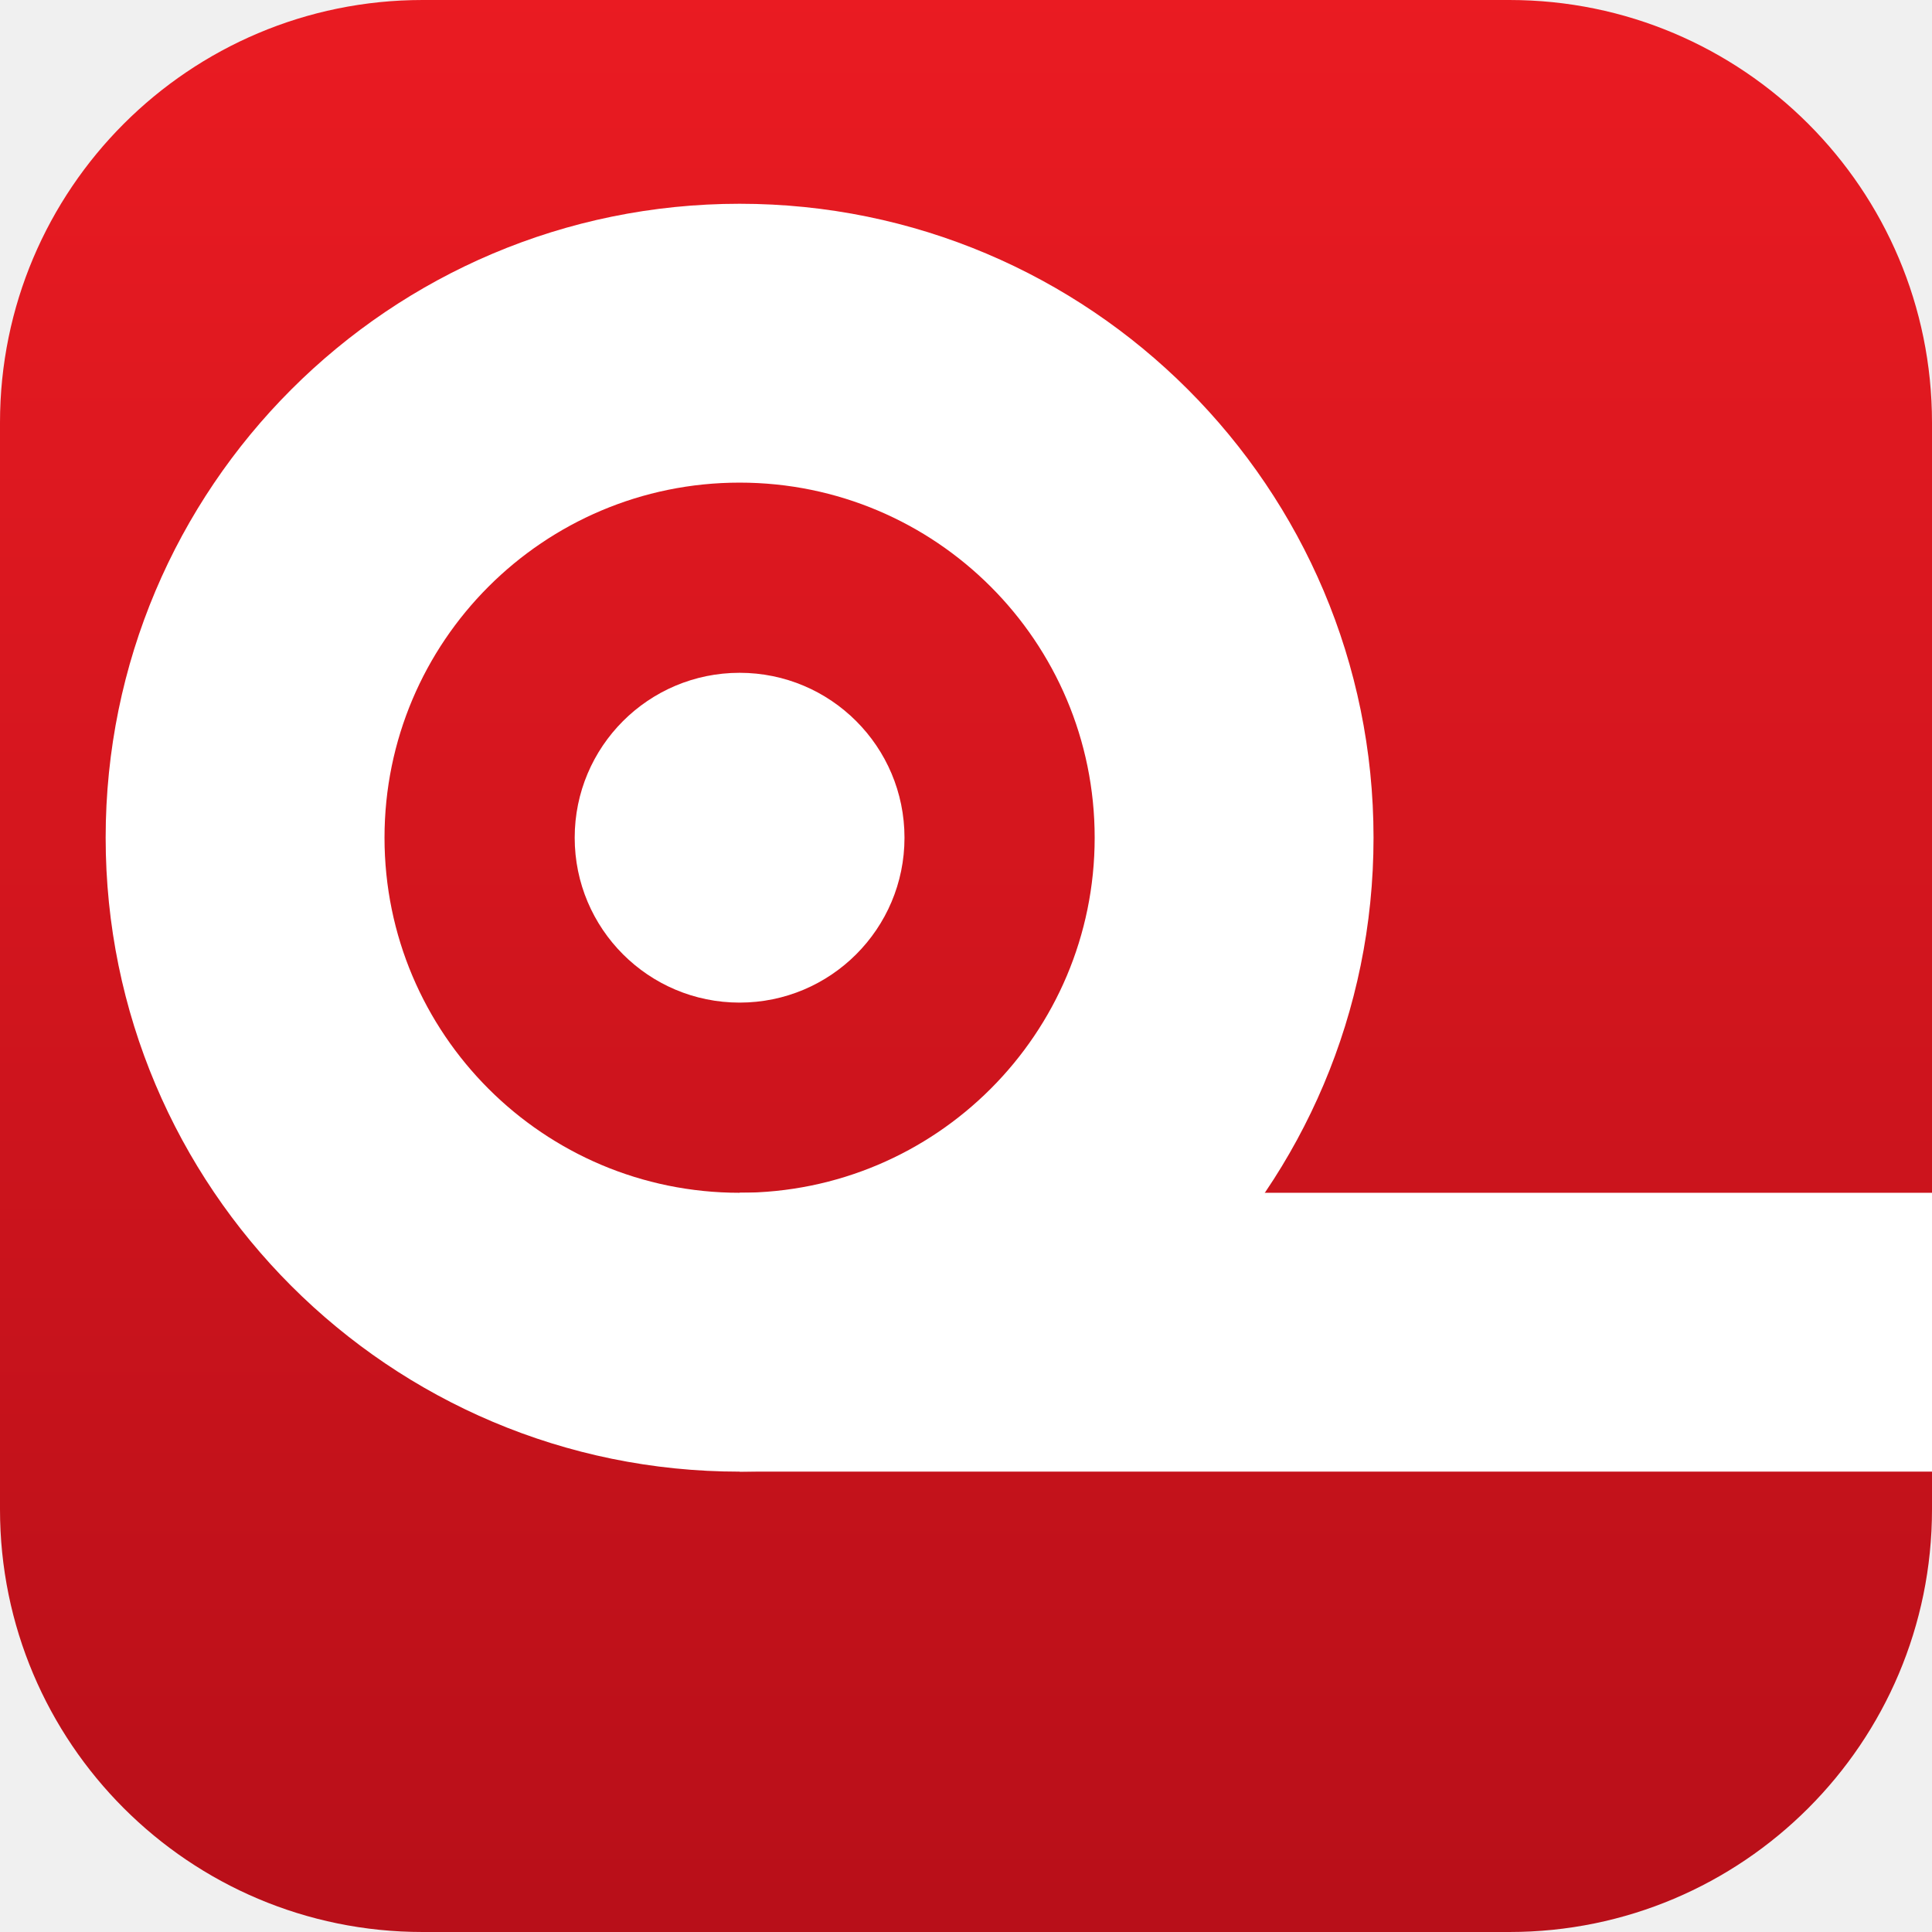
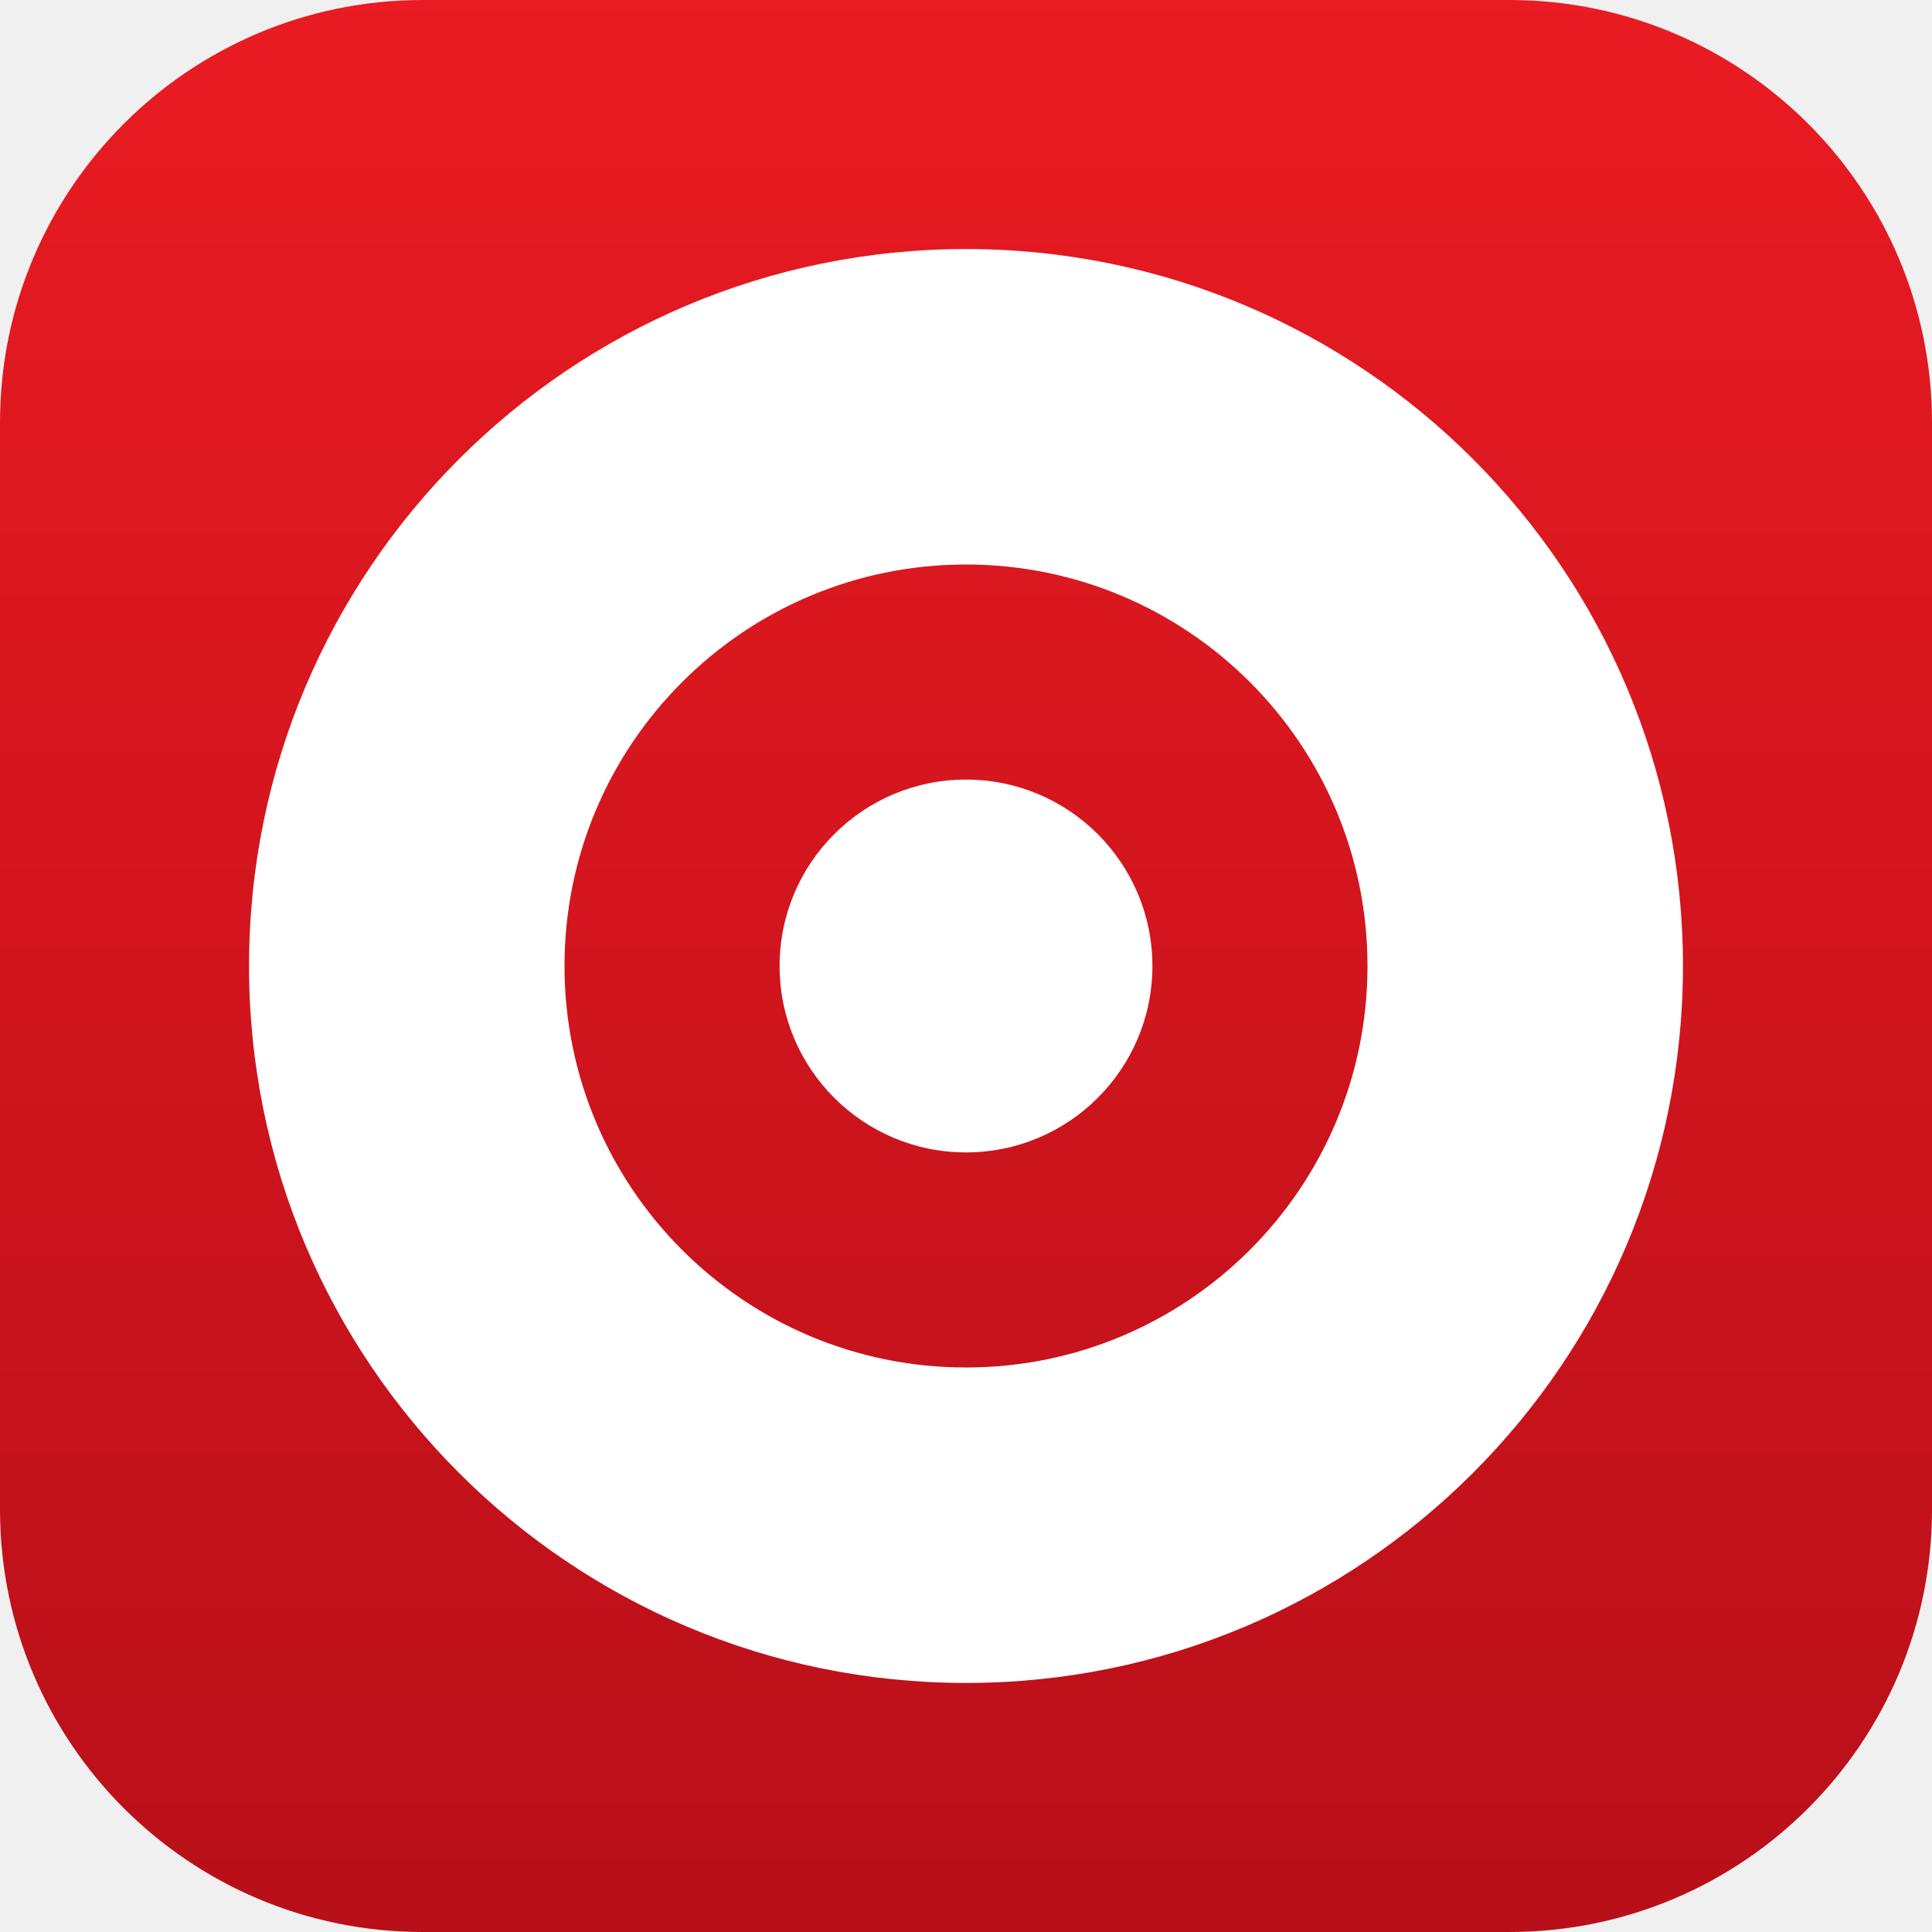
<svg xmlns="http://www.w3.org/2000/svg" viewBox="0 0 512 512">
  <defs>
    <linearGradient id="g" x1="0" y1="0" x2="0" y2="1">
      <stop offset="0" stop-color="#EA1B22" />
      <stop offset="1" stop-color="#B80F19" />
    </linearGradient>
  </defs>
  <rect width="512" height="512" rx="112" fill="url(#g)" />
-   <clipPath id="c">
-     <rect width="512" height="512" rx="112" />
-   </clipPath>
-   <g clip-path="url(#c)">
-     <path fill="#fff" fill-rule="evenodd" d="M28 222a168 168 0 1 0 336 0a168 168 0 1 0 -336 0ZM101.9 222a94.1 94.1 0 1 1 188.2 0a94.1 94.1 0 1 1 -188.2 0Z" />
-     <path fill="#fff" d="M196 316.1H512V390H196Z" />
-     <circle cx="196" cy="222" r="43.7" fill="#fff" />
-   </g>
+   <path fill="#fff" fill-rule="evenodd" d="M66 256a190 190 0 1 0 380 0a190 190 0 1 0 -380 0ZM149.6 256a106.4 106.4 0 1 1 212.8 0a106.4 106.4 0 1 1 -212.8 0Z" />
+   <circle cx="256" cy="256" r="49.4" fill="#fff" />
</svg>
